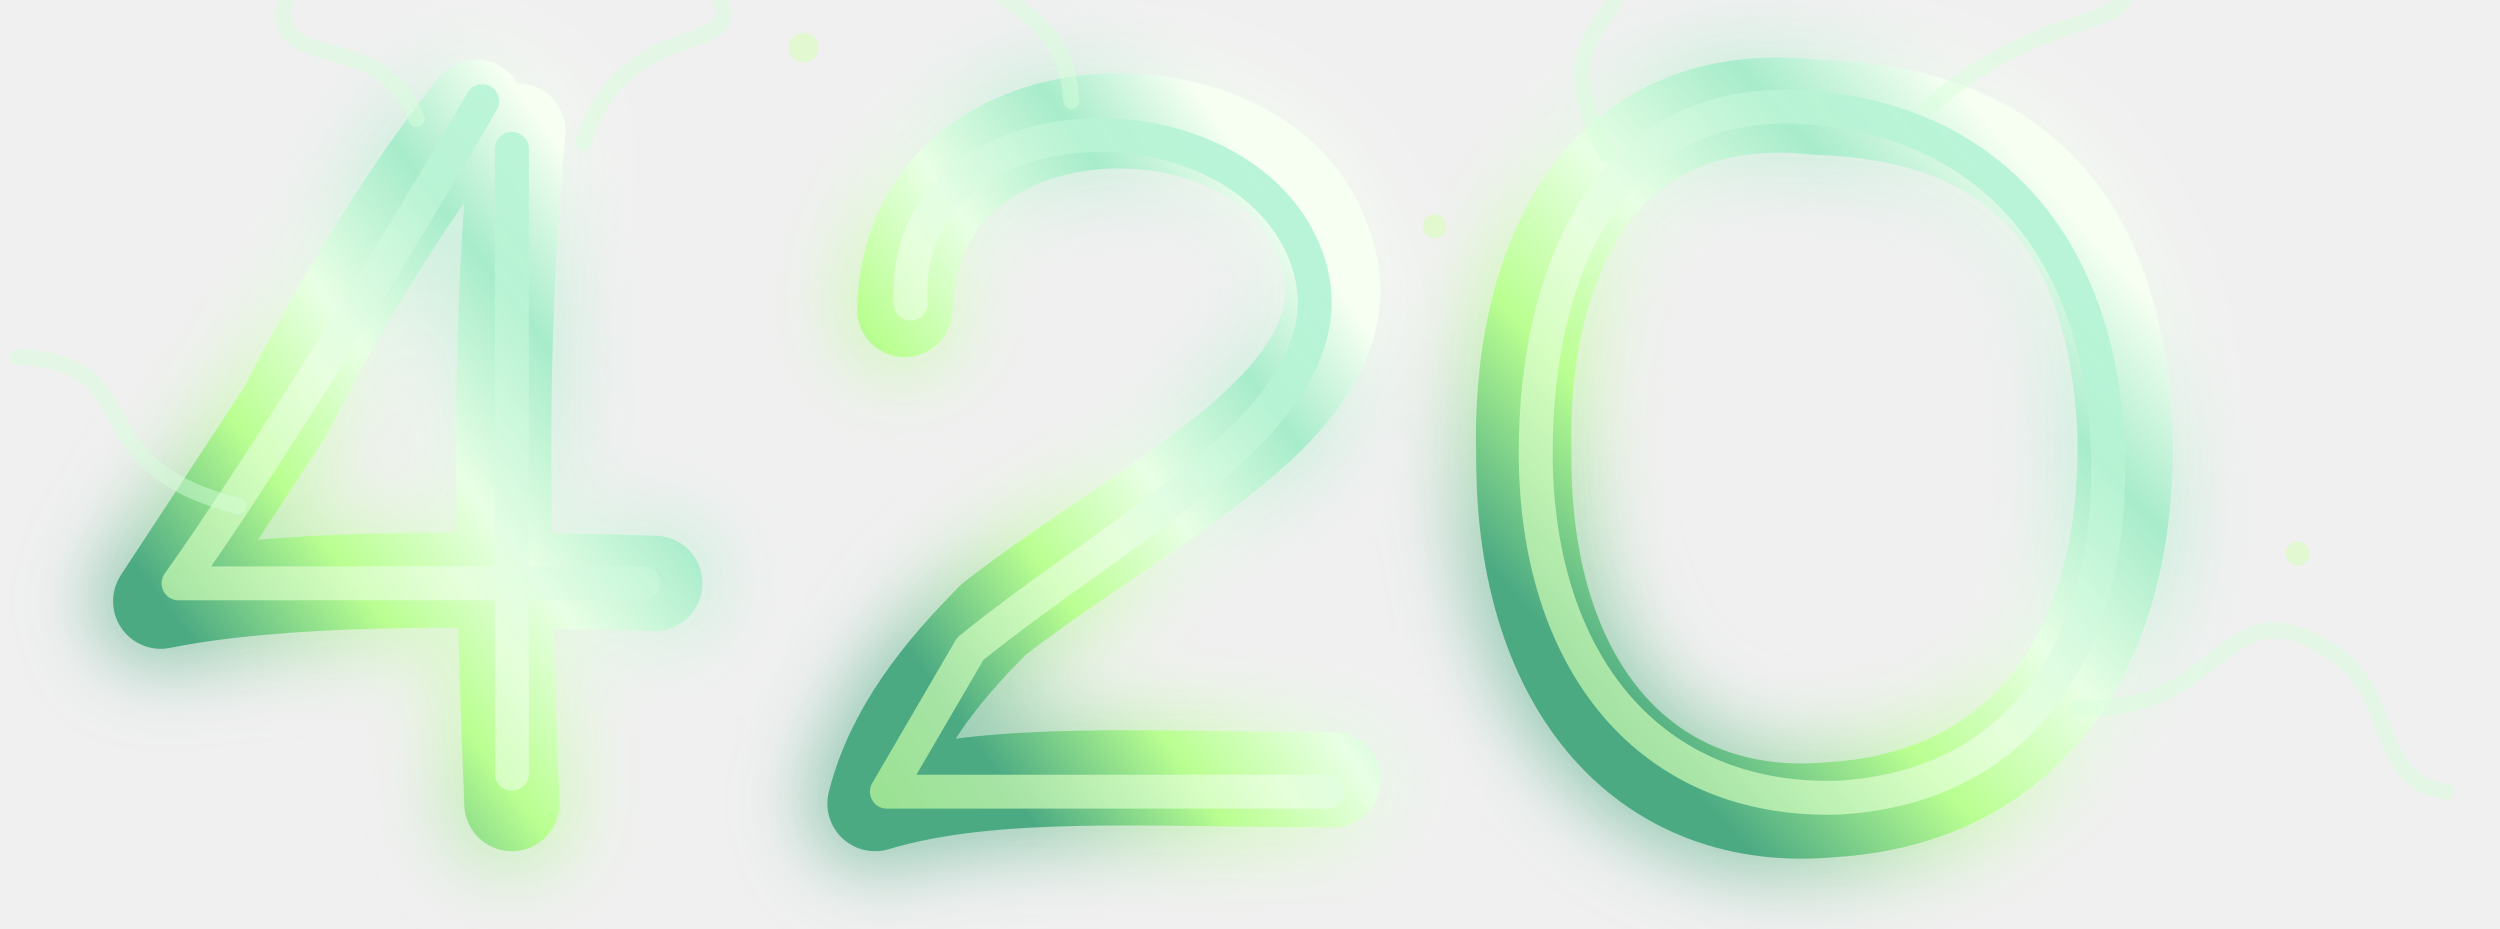
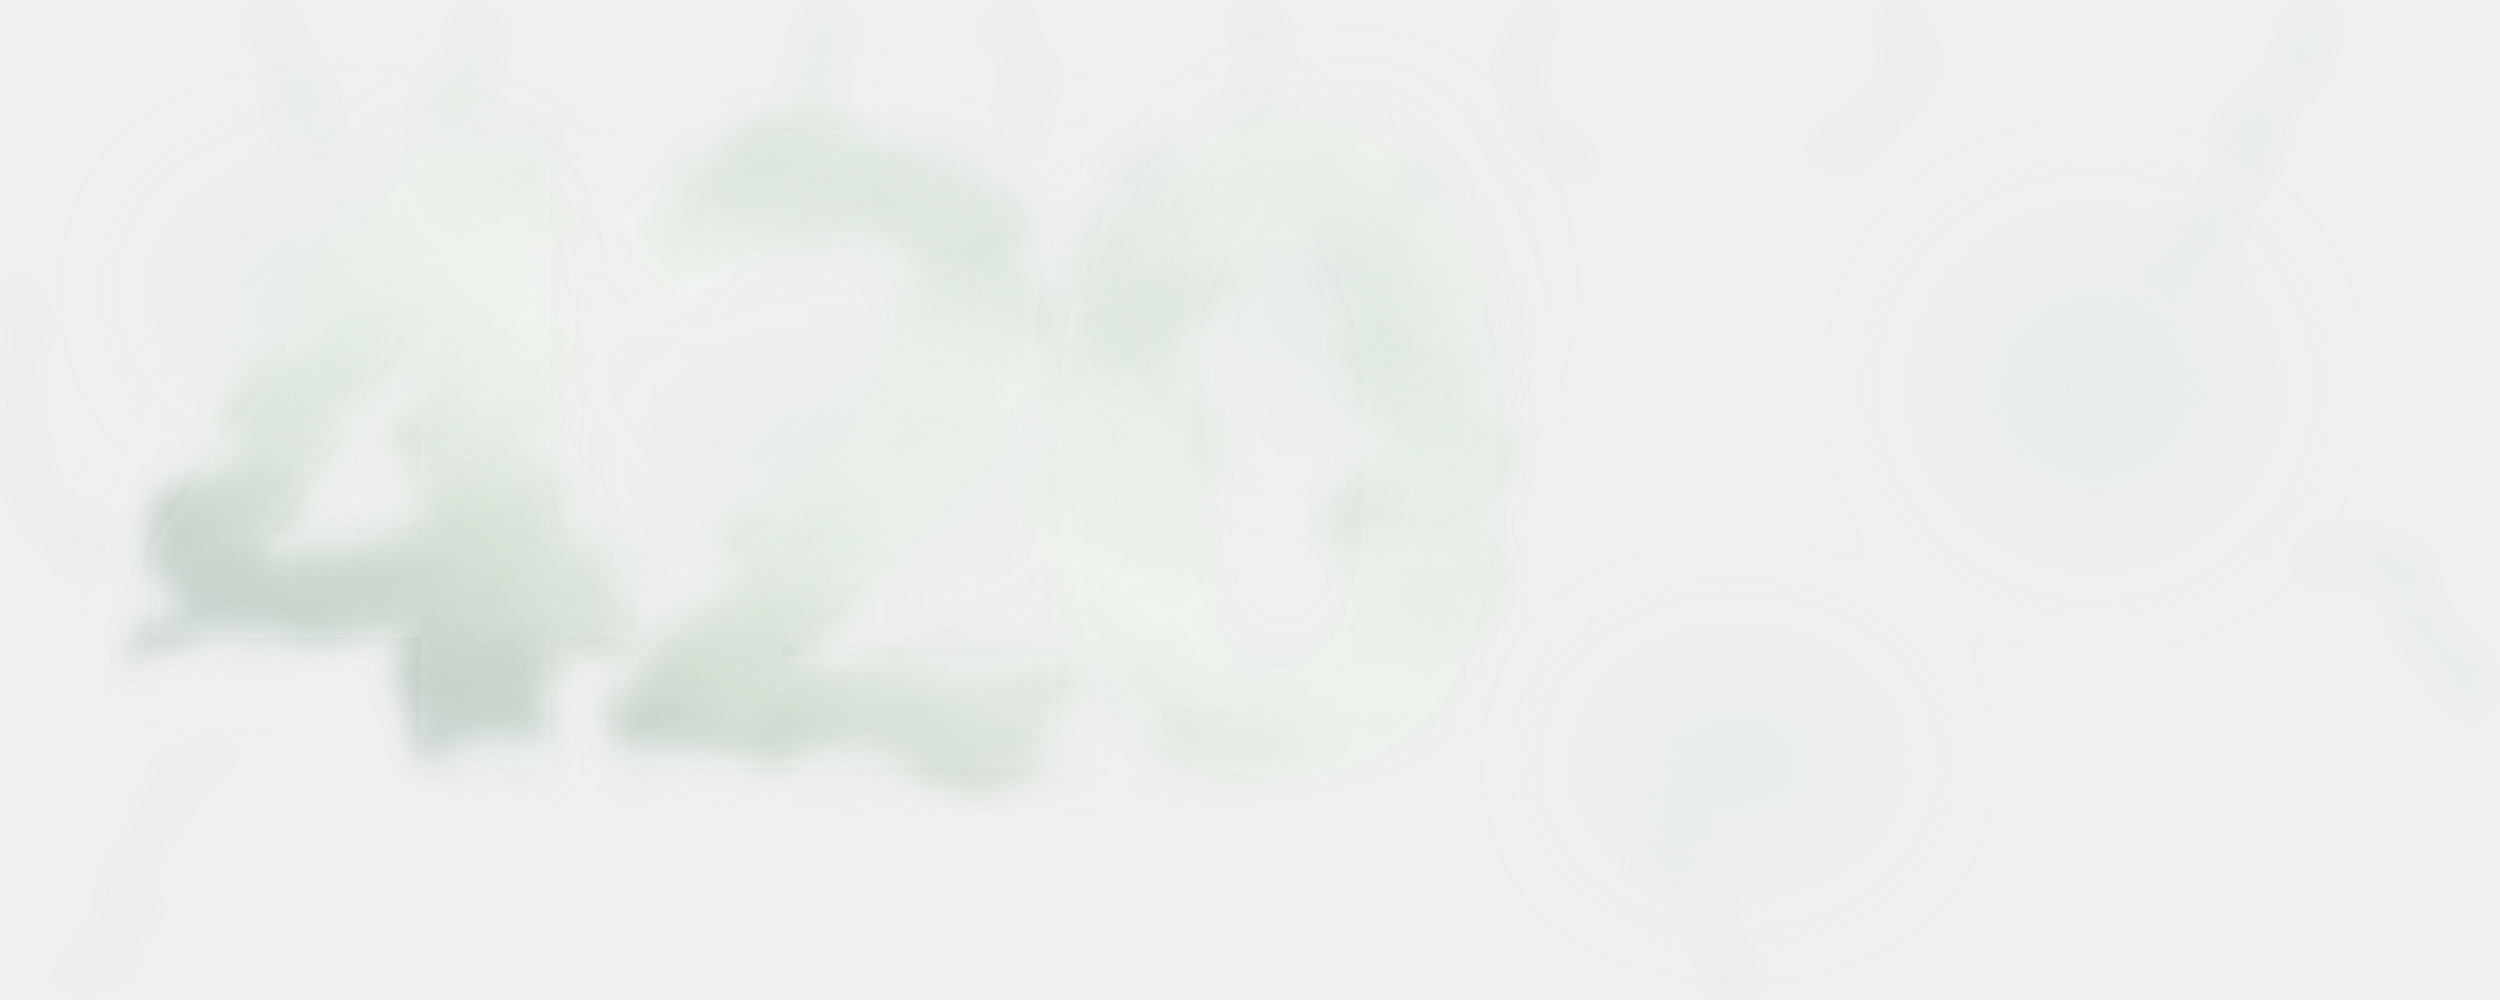
- <svg xmlns="http://www.w3.org/2000/svg" viewBox="0 0 420 156" role="img" aria-labelledby="title desc">
+ <svg xmlns="http://www.w3.org/2000/svg" viewBox="0 0 420 168" role="img" aria-labelledby="title desc">
  <defs>
-     <linearGradient id="smoke" x1=".1" y1=".8" x2=".8" y2=".05">
-       <stop stop-color="#4caa83" />
-       <stop offset=".28" stop-color="#baff91" />
-       <stop offset=".53" stop-color="#e8ffe5" />
-       <stop offset=".78" stop-color="#a7eccb" />
-       <stop offset="1" stop-color="#f6fff2" />
+     <linearGradient id="vapor" x1="0" y1=".9" x2=".8" y2=".1">
+       <stop stop-color="#648479" stop-opacity=".34" />
+       <stop offset=".3" stop-color="#c8d6c5" stop-opacity=".8" />
+       <stop offset=".56" stop-color="#f4f7ef" stop-opacity=".92" />
+       <stop offset=".82" stop-color="#cfddd1" stop-opacity=".67" />
+       <stop offset="1" stop-color="#f6f7f2" stop-opacity=".95" />
    </linearGradient>
-     <linearGradient id="inner" x1="0" y1="1" x2="1" y2="0">
-       <stop stop-color="#befa9d" />
-       <stop offset=".45" stop-color="#edffe7" />
-       <stop offset="1" stop-color="#8decc8" />
+     <linearGradient id="shade" x1=".12" y1="1" x2=".7" y2="0">
+       <stop stop-color="#748d83" stop-opacity=".19" />
+       <stop offset=".43" stop-color="#dce9df" stop-opacity=".63" />
+       <stop offset=".7" stop-color="#f6faf2" stop-opacity=".9" />
+       <stop offset="1" stop-color="#9fb7ad" stop-opacity=".37" />
    </linearGradient>
-     <filter id="aura" x="-25%" y="-80%" width="150%" height="260%">
-       <feGaussianBlur stdDeviation="6" />
+     <filter id="outer-cloud" x="-32%" y="-70%" width="164%" height="240%">
+       <feTurbulence type="fractalNoise" baseFrequency=".018 .055" numOctaves="5" seed="11" result="drift" />
+       <feDisplacementMap in="SourceGraphic" in2="drift" scale="23" xChannelSelector="R" yChannelSelector="G" result="twisted" />
+       <feGaussianBlur in="twisted" stdDeviation="8" />
+     </filter>
+     <filter id="smoke-form" x="-30%" y="-65%" width="160%" height="230%">
+       <feTurbulence type="fractalNoise" baseFrequency=".033 .075" numOctaves="4" seed="24" result="whorls" />
+       <feDisplacementMap in="SourceGraphic" in2="whorls" scale="19" xChannelSelector="R" yChannelSelector="G" result="ripped" />
+       <feGaussianBlur in="ripped" stdDeviation="2.3" />
+     </filter>
+     <filter id="filaments" x="-30%" y="-100%" width="160%" height="300%">
+       <feTurbulence type="fractalNoise" baseFrequency=".04 .12" numOctaves="3" seed="7" result="wind" />
+       <feDisplacementMap in="SourceGraphic" in2="wind" scale="15" xChannelSelector="R" yChannelSelector="G" />
+       <feGaussianBlur stdDeviation="2.9" />
+     </filter>
+     <filter id="billow" x="-70%" y="-110%" width="240%" height="320%">
+       <feGaussianBlur stdDeviation="10" />
+     </filter>
+     <mask id="digit-window">
+       <rect width="420" height="168" fill="black" />
+       <text x="23" y="129" font-family="Arial Black,Impact,sans-serif" font-size="148" font-weight="900" letter-spacing="-10" fill="white">420</text>
+     </mask>
+     <filter id="cloud-density" x="-25%" y="-25%" width="150%" height="150%">
+       <feTurbulence type="fractalNoise" baseFrequency=".06 .11" numOctaves="4" seed="39" result="grain" />
+       <feColorMatrix in="grain" type="matrix" values="      0 0 0 0 .91      0 0 0 0 .96      0 0 0 0 .93      .25 .4 .3 0 -.08" />
+       <feGaussianBlur stdDeviation=".7" />
    </filter>
  </defs>
-   <g fill="none" stroke-linecap="round" stroke-linejoin="round">
-     <g stroke="url(#smoke)" stroke-width="23" opacity=".53" filter="url(#aura)">
-       <path d="M80 18C71 29 58 49 48 69L27 101C47 97 75 97 110 98M87 22C84 54 84 85 86 135" />
-       <path d="M152 52C153 12 212 12 222 40C233 66 194 83 167 104C158 113 150 123 147 135C167 129 193 131 224 131" />
-       <path d="M305 18C268 14 255 45 256 77C256 116 277 139 308 136C339 134 358 111 357 72C355 36 338 19 305 18Z" />
-     </g>
-     <g stroke="url(#smoke)" stroke-width="16">
-       <path d="M80 18C71 29 58 49 48 69L27 101C47 97 75 97 110 98M87 22C84 54 84 85 86 135" />
-       <path d="M152 52C153 12 212 12 222 40C233 66 194 83 167 104C158 113 150 123 147 135C167 129 193 131 224 131" />
-       <path d="M305 18C268 14 255 45 256 77C256 116 277 139 308 136C339 134 358 111 357 72C355 36 338 19 305 18Z" />
-     </g>
-     <g stroke="url(#inner)" stroke-width="5.7" opacity=".7">
-       <path d="M81 17C70 36 45 77 30 98L108 98M86 25L86 130" />
-       <path d="M153 51C151 16 207 14 219 42C230 68 190 87 163 109L149 133H223" />
-       <path d="M303 18C270 16 258 46 258 76C258 111 277 135 309 134C342 132 356 105 354 73C352 41 334 20 303 18Z" />
-     </g>
+   <g font-family="Arial Black,Impact,sans-serif" font-size="148" font-weight="900" letter-spacing="-10">
+     <text x="23" y="129" fill="#e9f1e9" opacity=".48" filter="url(#outer-cloud)">420</text>
+     <text x="23" y="129" fill="url(#vapor)" opacity=".8" filter="url(#smoke-form)">420</text>
+     <text x="23" y="129" fill="url(#shade)" opacity=".33" filter="url(#filaments)">420</text>
  </g>
-   <g class="smoke-wisps" fill="none" stroke="#d6ffda" stroke-width="2.7" stroke-linecap="round" opacity=".47">
-     <path d="M70 20C64 4 45 13 48 0M98 24C105 2 125 10 121 0M180 17C179 0 164 1 161 -9" />
-     <path d="M270 26C258 3 276 5 271 -7M324 18C347 -2 361 8 357 -8" />
-     <path d="M40 85C12 78 26 61 3 60M349 119C374 120 373 98 391 109C403 116 398 131 411 133" />
+   <rect x="19" y="2" width="386" height="150" fill="#e4f2e9" filter="url(#cloud-density)" mask="url(#digit-window)" opacity=".38" />
+   <g fill="none" stroke="#dce9dc" stroke-linecap="round" filter="url(#filaments)">
+     <path d="M56 23C37 8 56-7 40-16M76 18C91-5 65-7 77-24M126 31C148 7 126 1 142-17" stroke-width="8" opacity=".35" />
+     <path d="M174 22C165 3 178-4 164-18M207 24C224 1 200-6 226-27M263 29C249 9 266-10 258-25" stroke-width="7" opacity=".3" />
+     <path d="M310 25C330 5 309-1 324-18M365 43C388 21 375 8 401-7M392 92C418 94 394 118 436 118" stroke-width="8" opacity=".34" />
+     <path d="M16 93C-15 78 23 53-8 41M36 128C16 141 28 156 8 174M284 131C273 152 300 156 288 181" stroke-width="6" opacity=".3" />
  </g>
-   <g fill="#d7ffb7" opacity=".56">
-     <circle cx="135" cy="8" r="2.5" />
-     <circle cx="241" cy="38" r="2" />
-     <circle cx="386" cy="93" r="2" />
+   <g fill="#d9e7dc" filter="url(#billow)" opacity=".35">
+     <ellipse cx="56" cy="49" rx="26" ry="17" />
+     <ellipse cx="143" cy="77" rx="31" ry="15" />
+     <ellipse cx="224" cy="48" rx="20" ry="23" />
+     <ellipse cx="352" cy="65" rx="25" ry="24" />
+     <ellipse cx="292" cy="128" rx="23" ry="16" />
  </g>
</svg>
